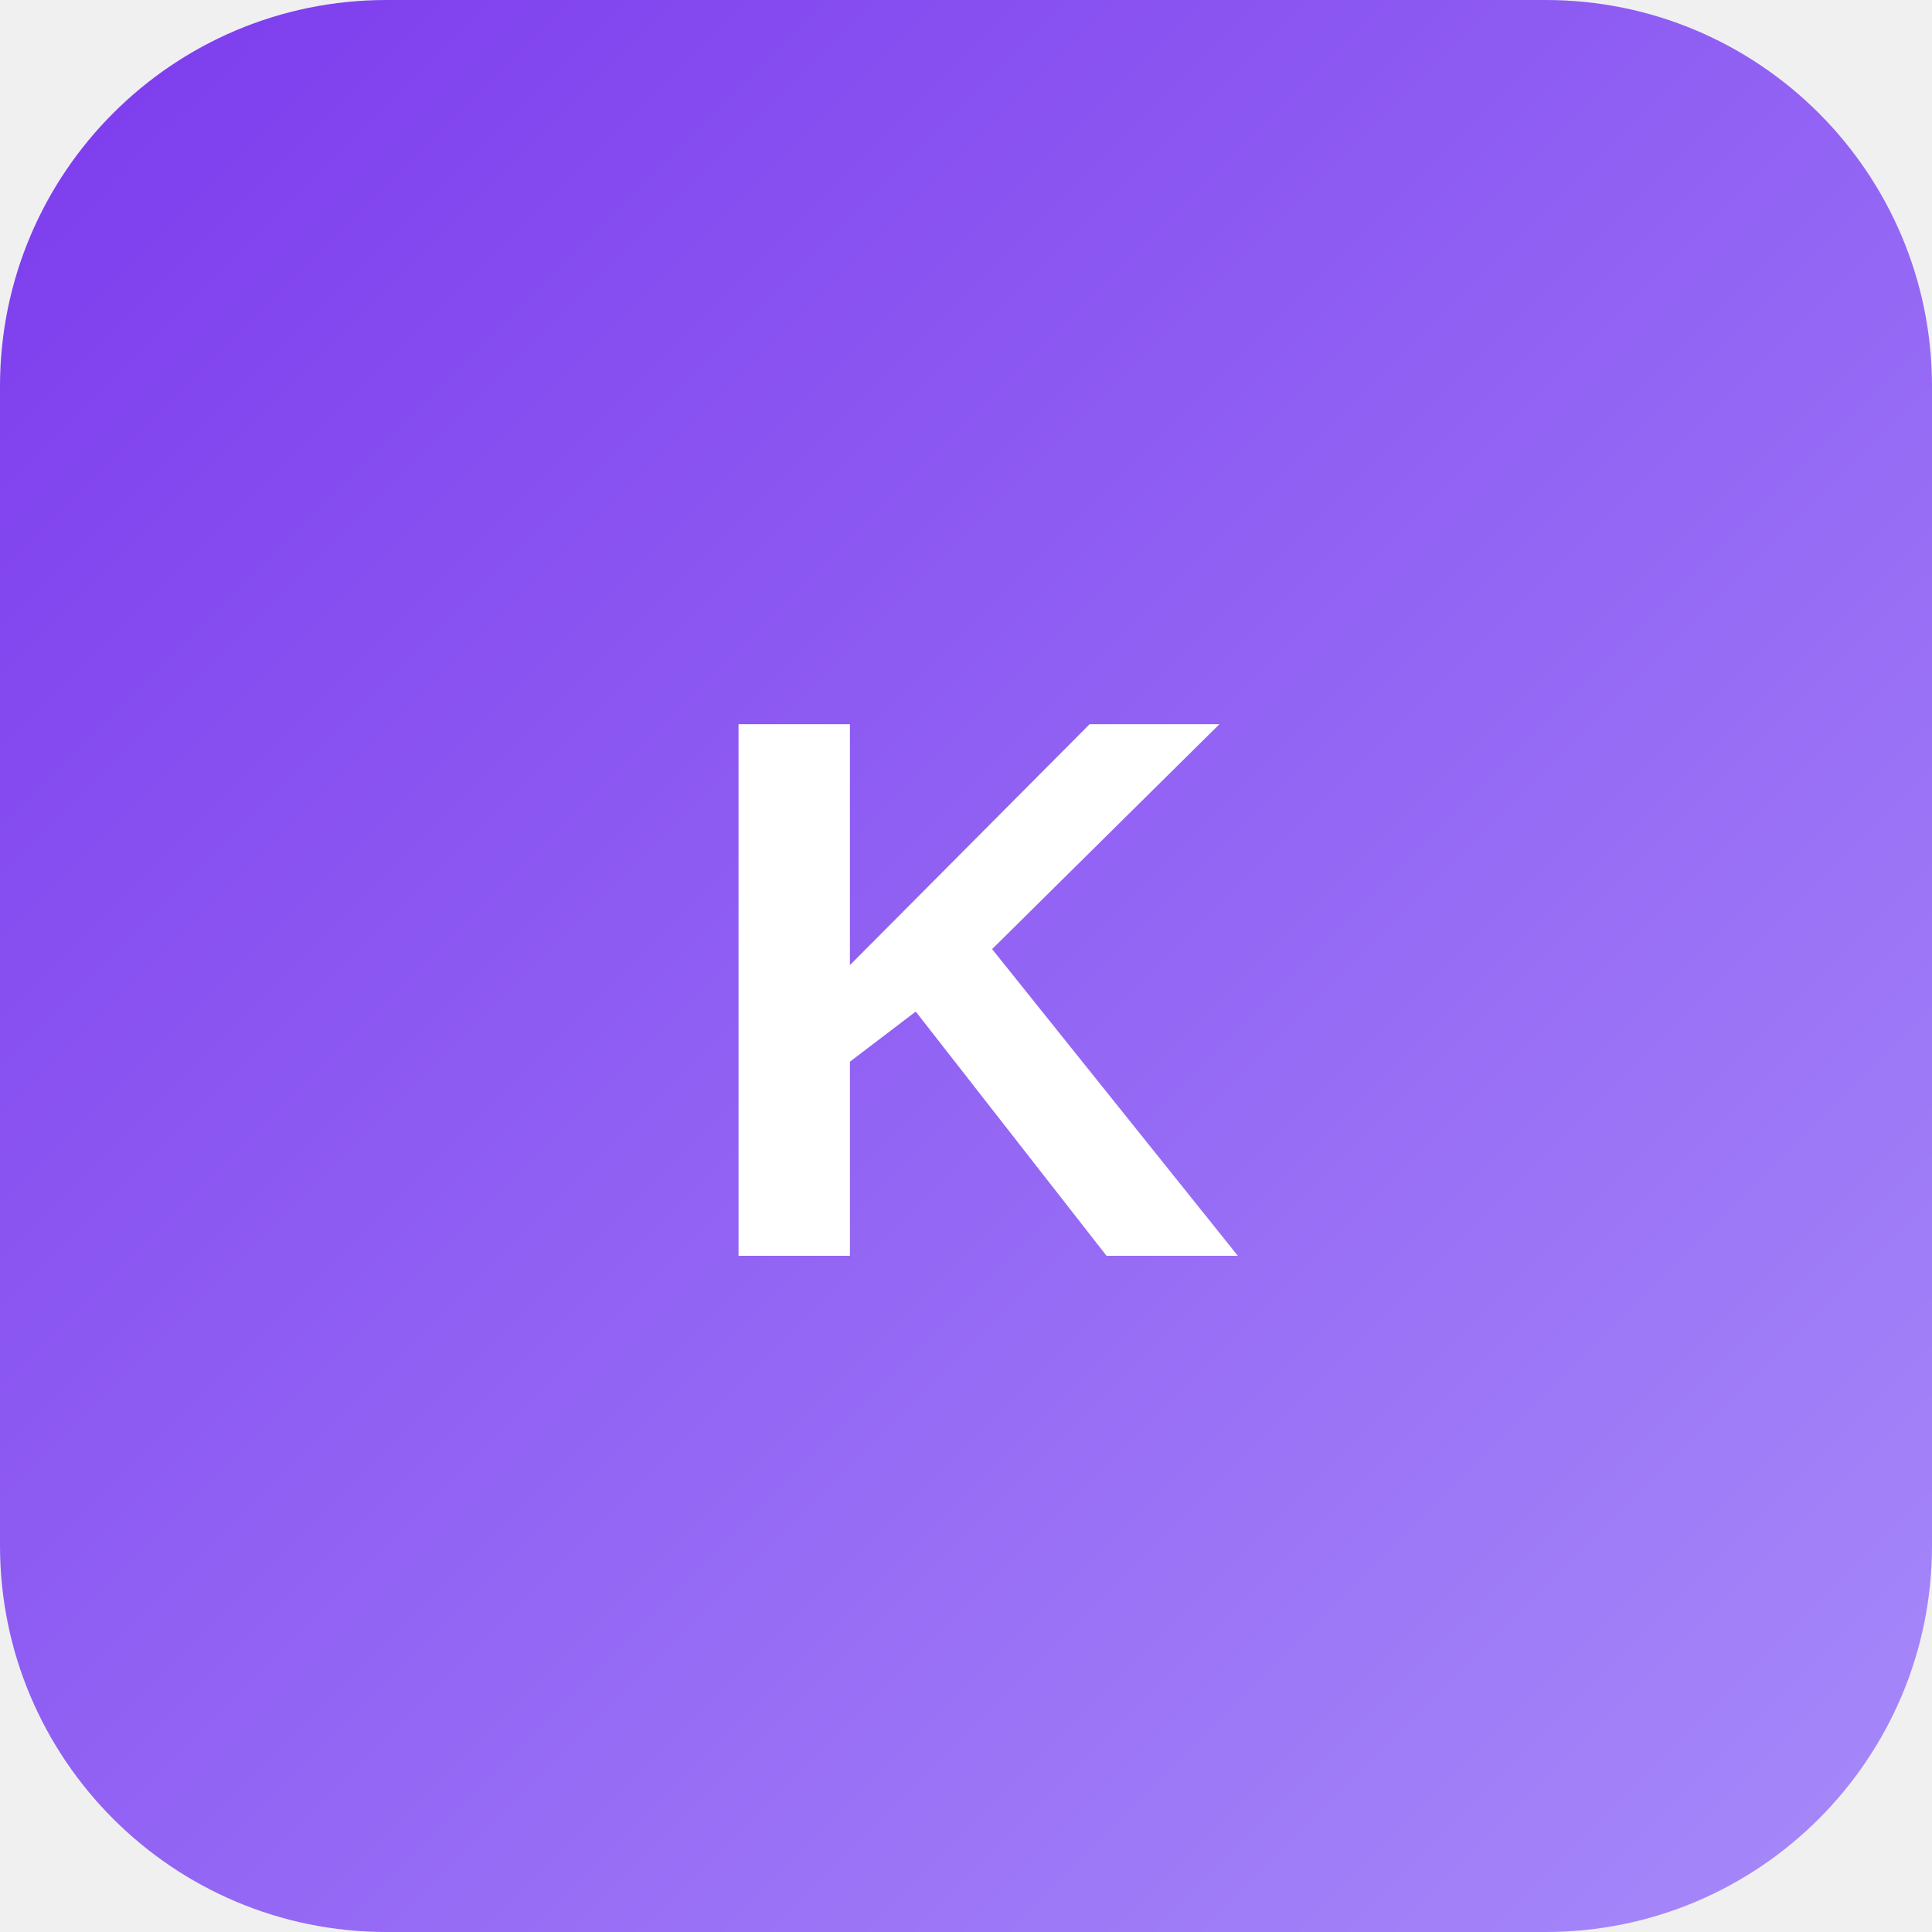
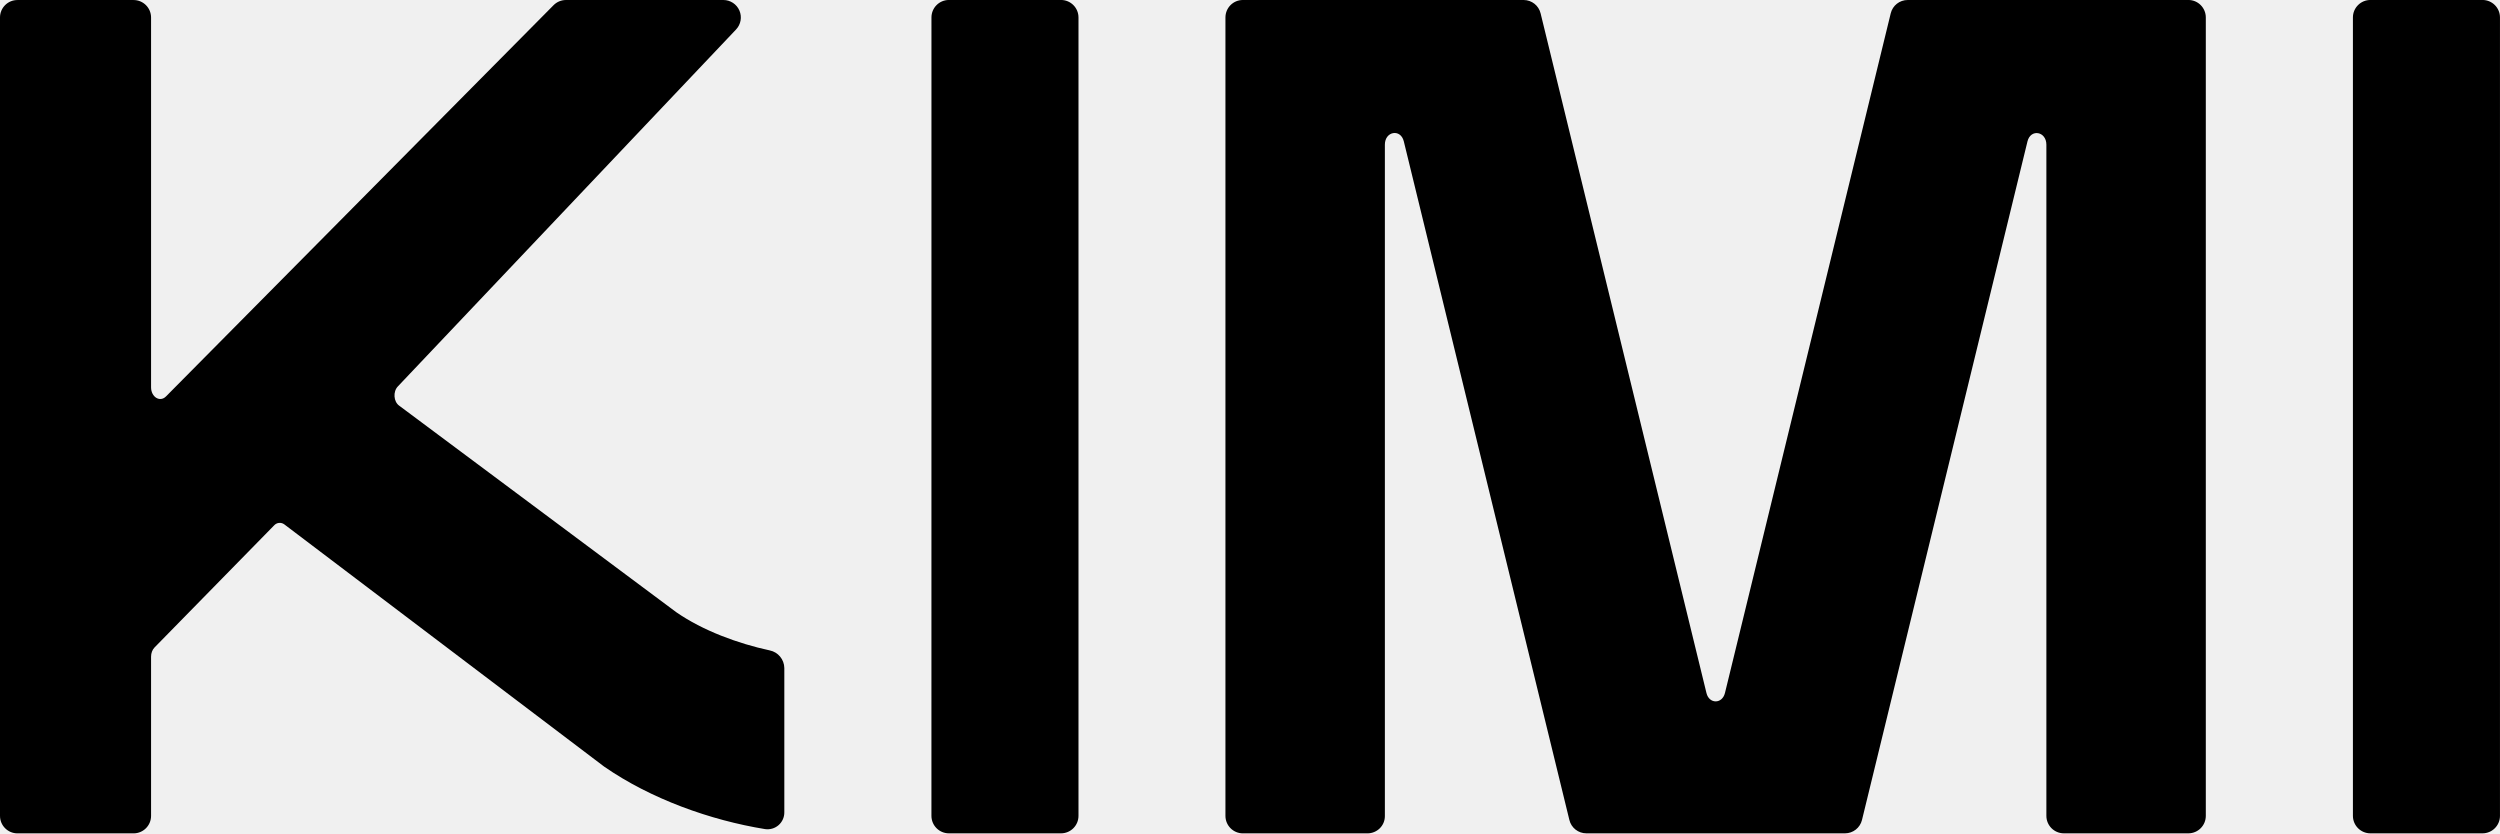
- <svg xmlns="http://www.w3.org/2000/svg" viewBox="0 0 100 100">
-   <defs>
-     <linearGradient id="moonshot-gradient" x1="0%" y1="0%" x2="100%" y2="100%">
-       <stop offset="0%" style="stop-color:#7c3aed;stop-opacity:1" />
-       <stop offset="100%" style="stop-color:#a78bfa;stop-opacity:1" />
-     </linearGradient>
-   </defs>
-   <rect width="100" height="100" rx="20" fill="url(#moonshot-gradient)" />
-   <text x="50" y="65" font-family="Arial, sans-serif" font-size="40" font-weight="bold" fill="white" text-anchor="middle">K</text>
+ <svg xmlns="http://www.w3.org/2000/svg" width="96" height="32" fill="none">
+   <path fill="#000" d="M35.767 31.329c0 .37.3.671.671.671h4.305c.37 0 .671-.3.671-.671V.67c0-.37-.3-.671-.671-.671h-4.305c-.37 0-.67.3-.67.671zM90.352 31.329c0 .37.3.671.671.671h4.305c.37 0 .671-.3.671-.671V.67c0-.37-.3-.671-.67-.671h-4.305c-.371 0-.672.3-.672.671zM73.256 0a.67.67 0 0 0-.652.512l-6.366 26.1c-.106.428-.607.428-.71 0L59.159.512A.67.67 0 0 0 58.511 0H47.725c-.37 0-.668.3-.668.671V31.33c0 .37.3.671.671.671h4.78c.37 0 .671-.292.671-.662V5.554c0-.515.605-.622.727-.127l6.358 26.06c.073.302.342.513.652.513h9.932c.31 0 .578-.212.652-.512L77.855 5.43c.122-.495.726-.388.726.127v25.772c0 .37.3.671.672.671h4.78c.37 0 .67-.3.67-.671V.67c0-.37-.3-.671-.67-.671zM15.279 14.837 28.264 1.133A.671.671 0 0 0 27.777 0h-6.043c-.18 0-.351.072-.477.199L6.374 15.223c-.231.234-.573.025-.573-.35V.672c0-.37-.3-.671-.671-.671H.67C.301 0 0 .3 0 .671V31.33c0 .37.3.671.671.671H5.13c.37 0 .671-.3.671-.671v-6.114c0-.135.048-.265.13-.35l4.594-4.69a.293.293 0 0 1 .386-.045l12.286 9.305c1.796 1.245 4.083 2.06 6.178 2.401a.645.645 0 0 0 .743-.648v-5.537a.7.7 0 0 0-.562-.677c-1.215-.262-2.565-.758-3.59-1.468L15.332 15.58c-.22-.152-.248-.544-.052-.744" style="fill:#000;fill-opacity:1" />
</svg>
